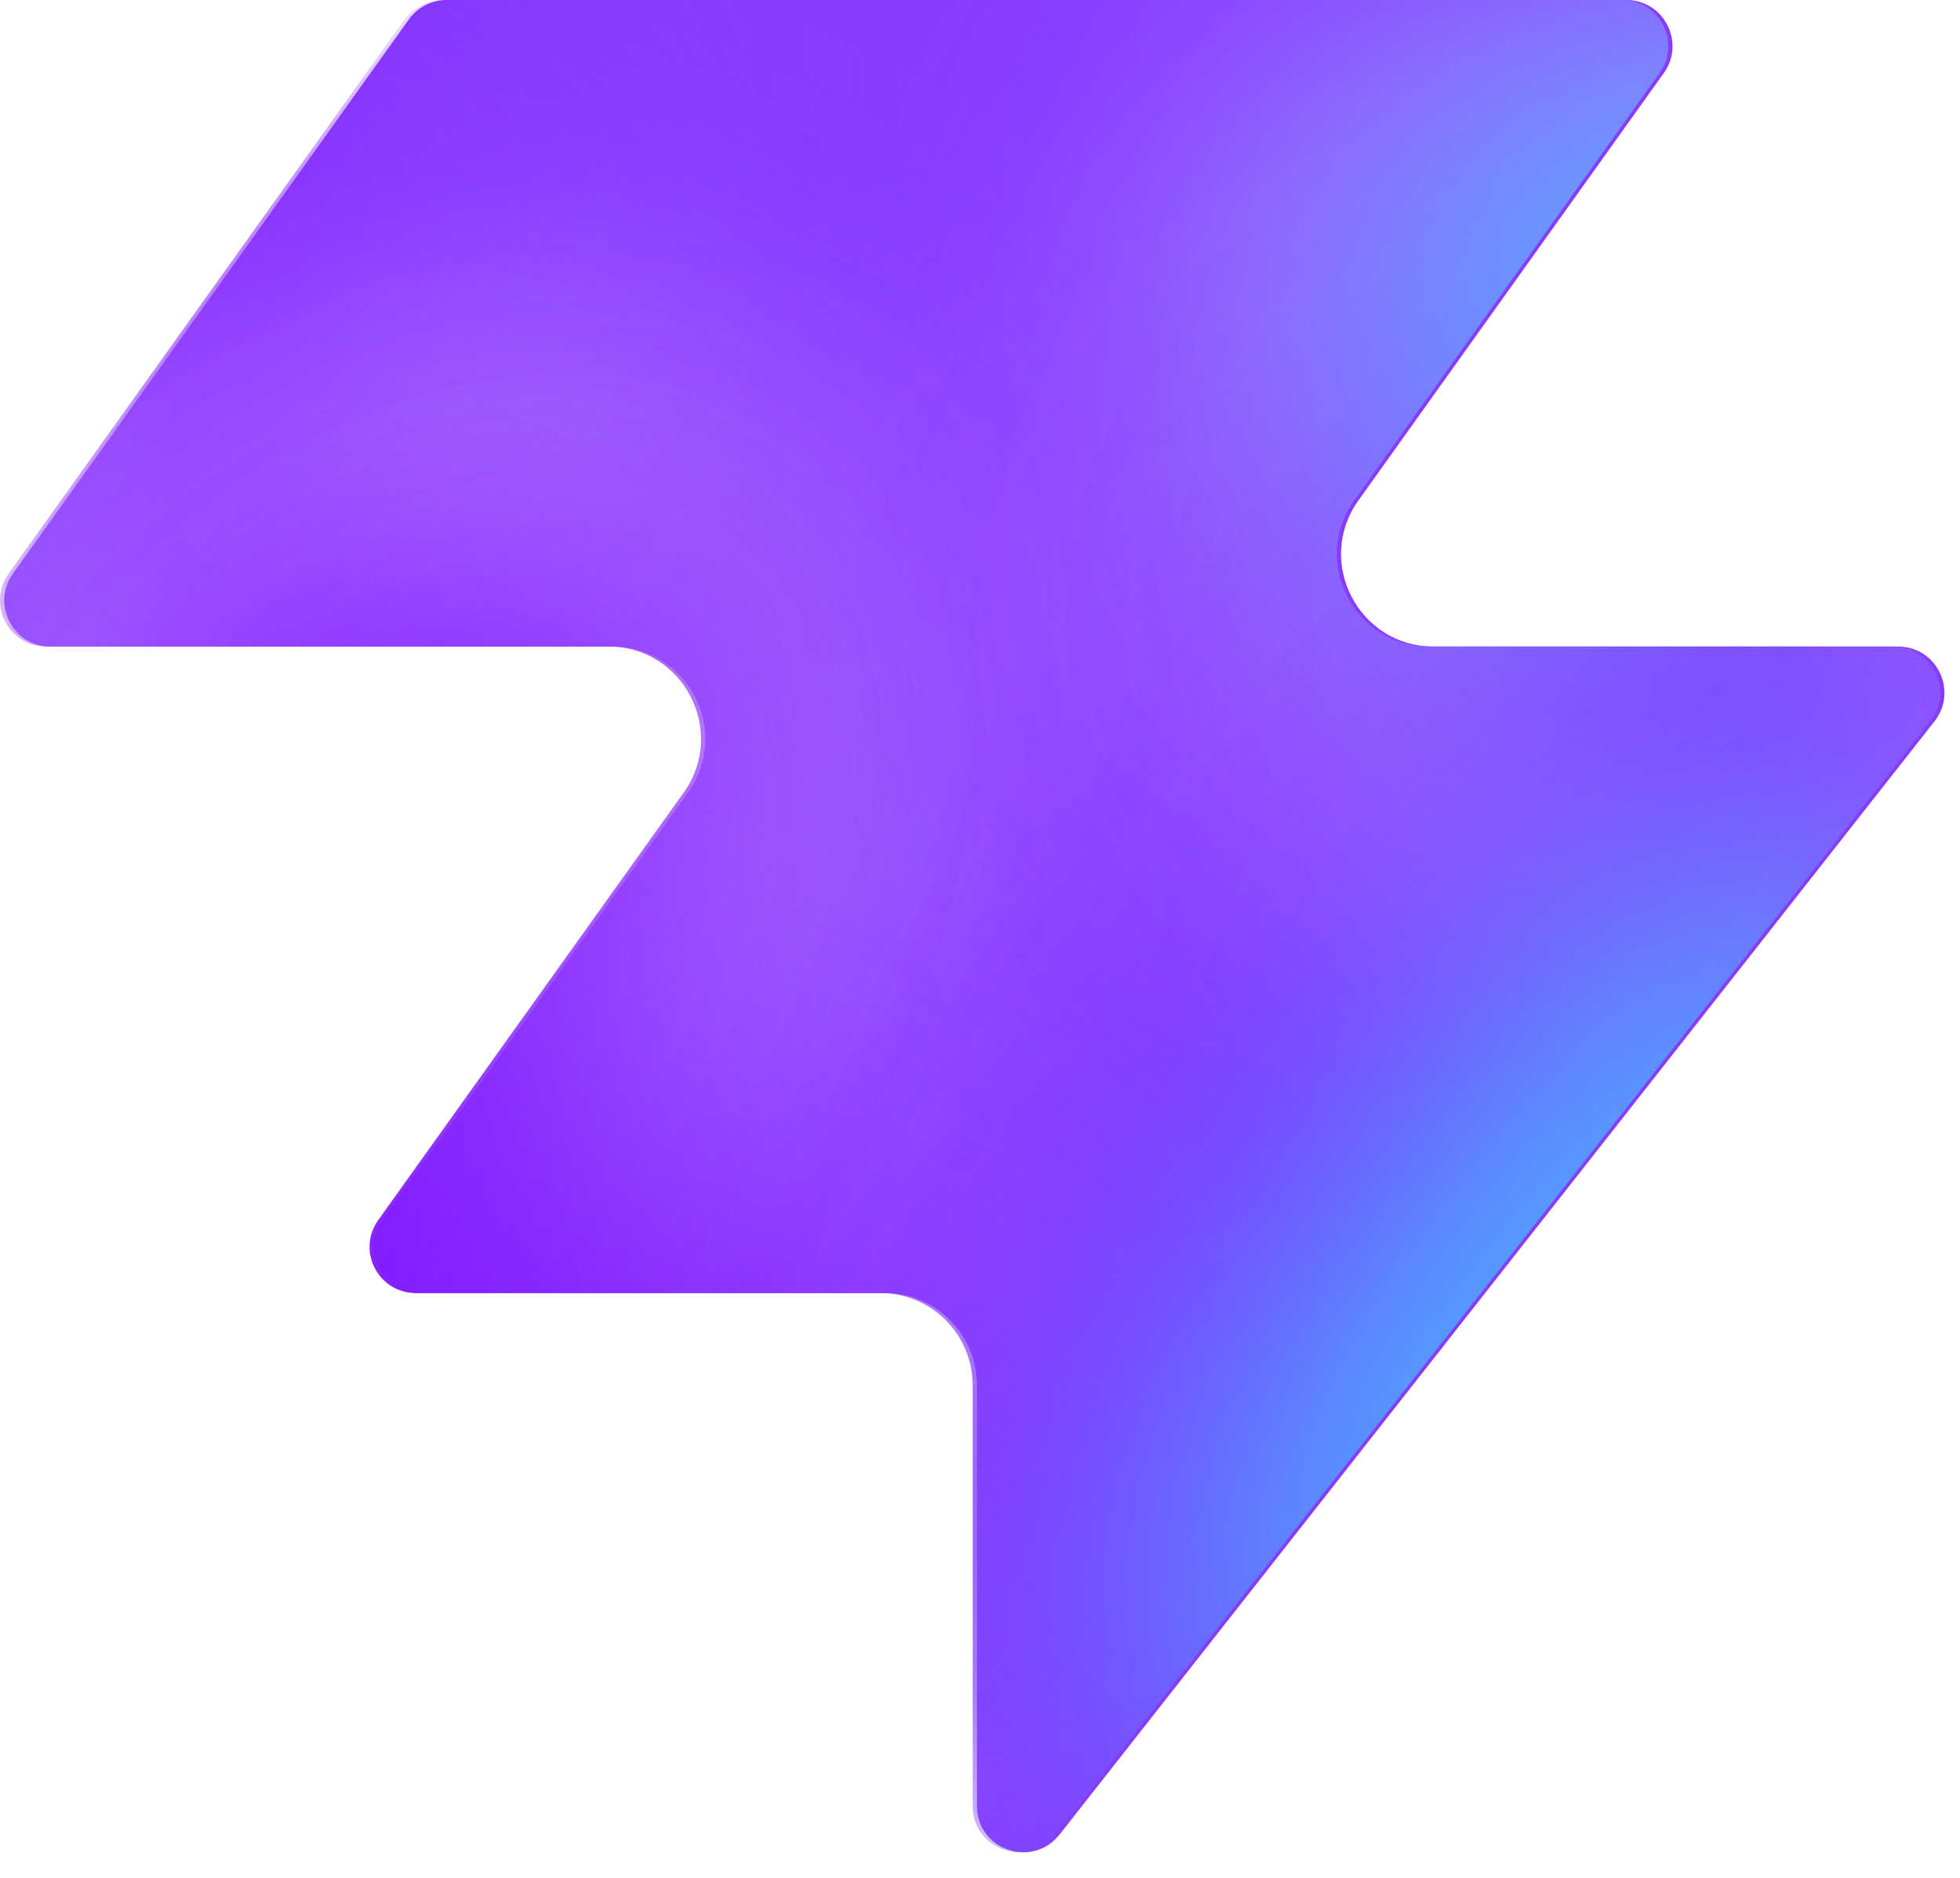
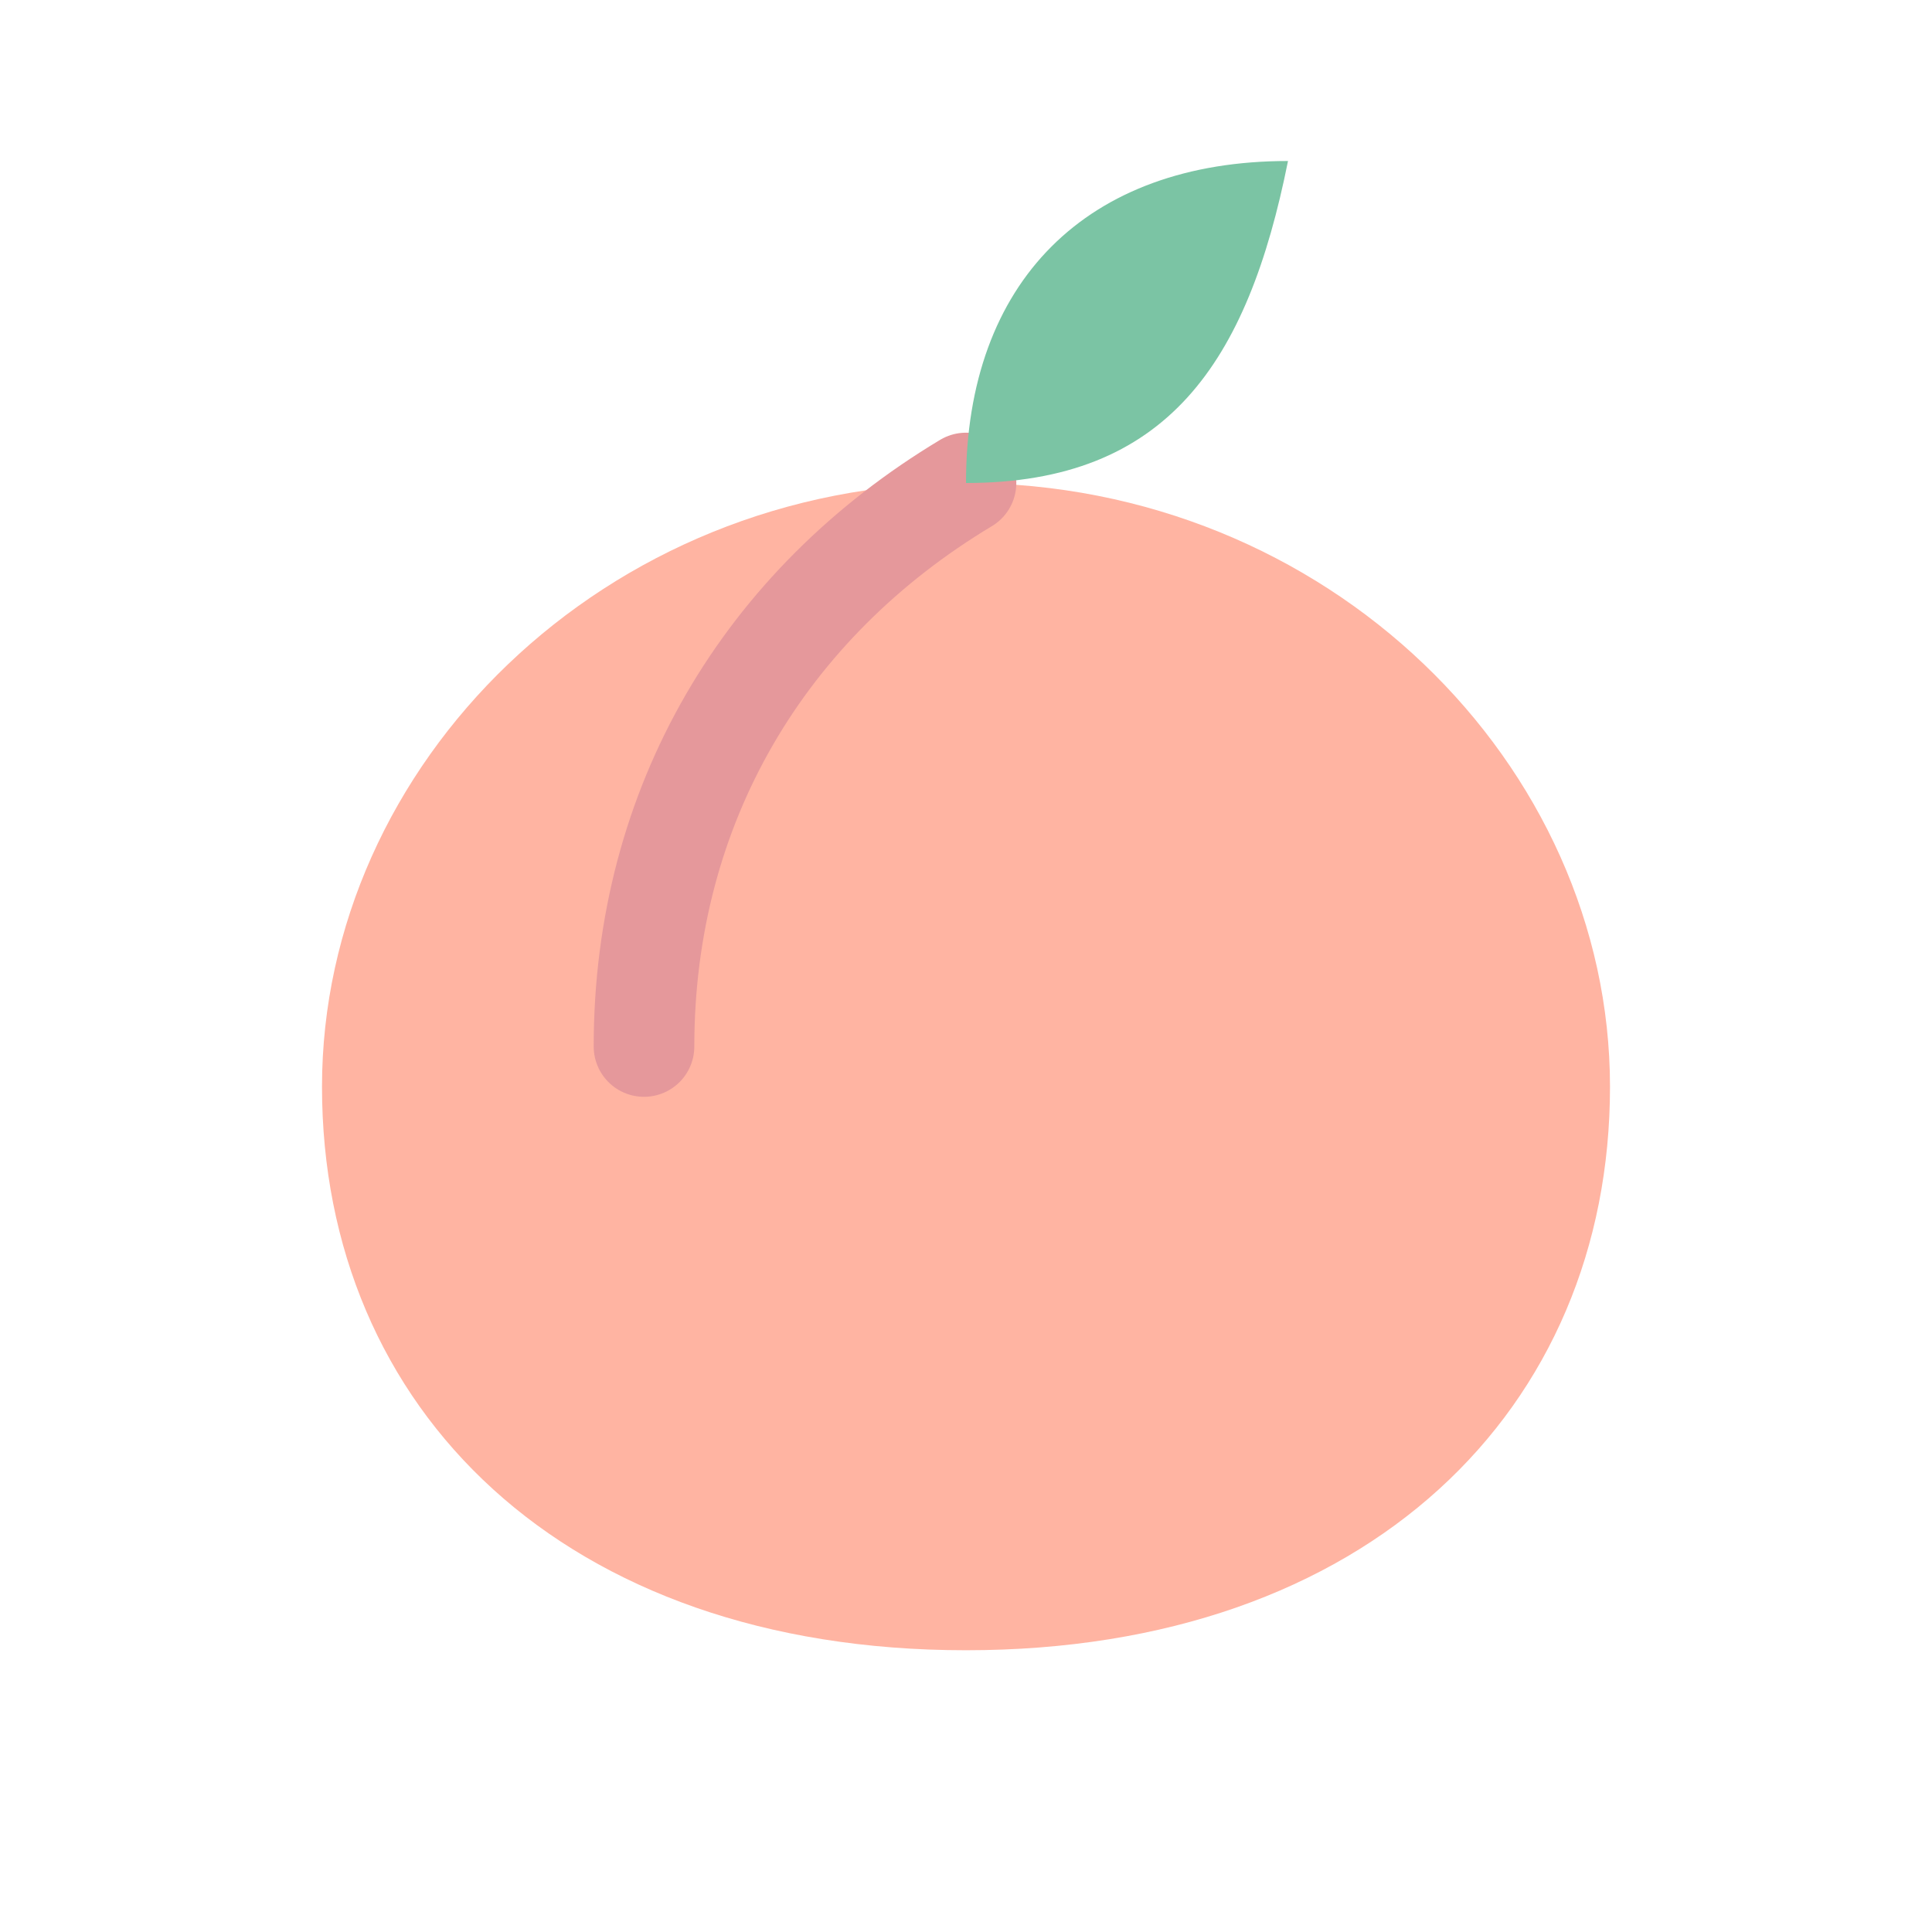
- <svg xmlns="http://www.w3.org/2000/svg" width="48" height="46" fill="none" viewBox="0 0 48 46">
-   <path fill="#863bff" d="M25.946 44.938c-.664.845-2.021.375-2.021-.698V33.937a2.26 2.26 0 0 0-2.262-2.262H10.287c-.92 0-1.456-1.04-.92-1.788l7.48-10.471c1.07-1.497 0-3.578-1.842-3.578H1.237c-.92 0-1.456-1.04-.92-1.788L10.013.474c.214-.297.556-.474.92-.474h28.894c.92 0 1.456 1.04.92 1.788l-7.48 10.471c-1.07 1.498 0 3.579 1.842 3.579h11.377c.943 0 1.473 1.088.89 1.83L25.947 44.94z" style="fill:#863bff;fill:color(display-p3 .525 .23 1);fill-opacity:1" />
-   <mask id="a" width="48" height="46" x="0" y="0" maskUnits="userSpaceOnUse" style="mask-type:alpha">
-     <path fill="#000" d="M25.842 44.938c-.664.844-2.021.375-2.021-.698V33.937a2.26 2.26 0 0 0-2.262-2.262H10.183c-.92 0-1.456-1.04-.92-1.788l7.48-10.471c1.07-1.498 0-3.579-1.842-3.579H1.133c-.92 0-1.456-1.04-.92-1.787L9.91.473c.214-.297.556-.474.92-.474h28.894c.92 0 1.456 1.04.92 1.788l-7.48 10.471c-1.07 1.498 0 3.578 1.842 3.578h11.377c.943 0 1.473 1.088.89 1.832L25.843 44.94z" style="fill:#000;fill-opacity:1" />
-   </mask>
-   <g mask="url(#a)">
-     <g filter="url(#b)">
-       <ellipse cx="5.508" cy="14.704" fill="#ede6ff" rx="5.508" ry="14.704" style="fill:#ede6ff;fill:color(display-p3 .927 .903 1);fill-opacity:1" transform="matrix(.00324 1 1 -.00324 -4.47 31.516)" />
-     </g>
-     <g filter="url(#c)">
-       <ellipse cx="10.399" cy="29.851" fill="#ede6ff" rx="10.399" ry="29.851" style="fill:#ede6ff;fill:color(display-p3 .927 .903 1);fill-opacity:1" transform="matrix(.00324 1 1 -.00324 -39.328 7.883)" />
-     </g>
-     <g filter="url(#d)">
-       <ellipse cx="5.508" cy="30.487" fill="#7e14ff" rx="5.508" ry="30.487" style="fill:#7e14ff;fill:color(display-p3 .492 .077 1);fill-opacity:1" transform="rotate(89.814 -25.913 -14.639)scale(1 -1)" />
-     </g>
-     <g filter="url(#e)">
-       <ellipse cx="5.508" cy="30.599" fill="#7e14ff" rx="5.508" ry="30.599" style="fill:#7e14ff;fill:color(display-p3 .492 .077 1);fill-opacity:1" transform="rotate(89.814 -32.644 -3.334)scale(1 -1)" />
-     </g>
-     <g filter="url(#f)">
-       <ellipse cx="5.508" cy="30.599" fill="#7e14ff" rx="5.508" ry="30.599" style="fill:#7e14ff;fill:color(display-p3 .492 .077 1);fill-opacity:1" transform="matrix(.00324 1 1 -.00324 -34.34 30.47)" />
-     </g>
-     <g filter="url(#g)">
-       <ellipse cx="14.072" cy="22.078" fill="#ede6ff" rx="14.072" ry="22.078" style="fill:#ede6ff;fill:color(display-p3 .927 .903 1);fill-opacity:1" transform="rotate(93.35 24.506 48.493)scale(-1 1)" />
-     </g>
-     <g filter="url(#h)">
-       <ellipse cx="3.47" cy="21.501" fill="#7e14ff" rx="3.47" ry="21.501" style="fill:#7e14ff;fill:color(display-p3 .492 .077 1);fill-opacity:1" transform="rotate(89.009 28.708 47.59)scale(-1 1)" />
-     </g>
-     <g filter="url(#i)">
-       <ellipse cx="3.47" cy="21.501" fill="#7e14ff" rx="3.47" ry="21.501" style="fill:#7e14ff;fill:color(display-p3 .492 .077 1);fill-opacity:1" transform="rotate(89.009 28.708 47.59)scale(-1 1)" />
-     </g>
-     <g filter="url(#j)">
-       <ellipse cx=".387" cy="8.972" fill="#7e14ff" rx="4.407" ry="29.108" style="fill:#7e14ff;fill:color(display-p3 .492 .077 1);fill-opacity:1" transform="rotate(39.51 .387 8.972)" />
-     </g>
-     <g filter="url(#k)">
-       <ellipse cx="47.523" cy="-6.092" fill="#7e14ff" rx="4.407" ry="29.108" style="fill:#7e14ff;fill:color(display-p3 .492 .077 1);fill-opacity:1" transform="rotate(37.892 47.523 -6.092)" />
-     </g>
-     <g filter="url(#l)">
-       <ellipse cx="41.412" cy="6.333" fill="#47bfff" rx="5.971" ry="9.665" style="fill:#47bfff;fill:color(display-p3 .28 .748 1);fill-opacity:1" transform="rotate(37.892 41.412 6.333)" />
-     </g>
-     <g filter="url(#m)">
-       <ellipse cx="-1.879" cy="38.332" fill="#7e14ff" rx="4.407" ry="29.108" style="fill:#7e14ff;fill:color(display-p3 .492 .077 1);fill-opacity:1" transform="rotate(37.892 -1.88 38.332)" />
-     </g>
-     <g filter="url(#n)">
-       <ellipse cx="-1.879" cy="38.332" fill="#7e14ff" rx="4.407" ry="29.108" style="fill:#7e14ff;fill:color(display-p3 .492 .077 1);fill-opacity:1" transform="rotate(37.892 -1.88 38.332)" />
-     </g>
-     <g filter="url(#o)">
-       <ellipse cx="35.651" cy="29.907" fill="#7e14ff" rx="4.407" ry="29.108" style="fill:#7e14ff;fill:color(display-p3 .492 .077 1);fill-opacity:1" transform="rotate(37.892 35.651 29.907)" />
-     </g>
-     <g filter="url(#p)">
-       <ellipse cx="38.418" cy="32.4" fill="#47bfff" rx="5.971" ry="15.297" style="fill:#47bfff;fill:color(display-p3 .28 .748 1);fill-opacity:1" transform="rotate(37.892 38.418 32.4)" />
-     </g>
-   </g>
-   <defs>
-     <filter id="b" width="60.045" height="41.654" x="-19.77" y="16.149" color-interpolation-filters="sRGB" filterUnits="userSpaceOnUse">
-       <feFlood flood-opacity="0" result="BackgroundImageFix" />
-       <feBlend in="SourceGraphic" in2="BackgroundImageFix" result="shape" />
-       <feGaussianBlur result="effect1_foregroundBlur_2002_17158" stdDeviation="7.659" />
-     </filter>
-     <filter id="c" width="90.34" height="51.437" x="-54.613" y="-7.533" color-interpolation-filters="sRGB" filterUnits="userSpaceOnUse">
-       <feFlood flood-opacity="0" result="BackgroundImageFix" />
-       <feBlend in="SourceGraphic" in2="BackgroundImageFix" result="shape" />
-       <feGaussianBlur result="effect1_foregroundBlur_2002_17158" stdDeviation="7.659" />
-     </filter>
-     <filter id="d" width="79.355" height="29.4" x="-49.64" y="2.03" color-interpolation-filters="sRGB" filterUnits="userSpaceOnUse">
-       <feFlood flood-opacity="0" result="BackgroundImageFix" />
-       <feBlend in="SourceGraphic" in2="BackgroundImageFix" result="shape" />
-       <feGaussianBlur result="effect1_foregroundBlur_2002_17158" stdDeviation="4.596" />
-     </filter>
-     <filter id="e" width="79.579" height="29.4" x="-45.045" y="20.029" color-interpolation-filters="sRGB" filterUnits="userSpaceOnUse">
-       <feFlood flood-opacity="0" result="BackgroundImageFix" />
-       <feBlend in="SourceGraphic" in2="BackgroundImageFix" result="shape" />
-       <feGaussianBlur result="effect1_foregroundBlur_2002_17158" stdDeviation="4.596" />
-     </filter>
-     <filter id="f" width="79.579" height="29.4" x="-43.513" y="21.178" color-interpolation-filters="sRGB" filterUnits="userSpaceOnUse">
-       <feFlood flood-opacity="0" result="BackgroundImageFix" />
-       <feBlend in="SourceGraphic" in2="BackgroundImageFix" result="shape" />
-       <feGaussianBlur result="effect1_foregroundBlur_2002_17158" stdDeviation="4.596" />
-     </filter>
-     <filter id="g" width="74.749" height="58.852" x="15.756" y="-17.901" color-interpolation-filters="sRGB" filterUnits="userSpaceOnUse">
-       <feFlood flood-opacity="0" result="BackgroundImageFix" />
-       <feBlend in="SourceGraphic" in2="BackgroundImageFix" result="shape" />
-       <feGaussianBlur result="effect1_foregroundBlur_2002_17158" stdDeviation="7.659" />
-     </filter>
-     <filter id="h" width="61.377" height="25.362" x="23.548" y="2.284" color-interpolation-filters="sRGB" filterUnits="userSpaceOnUse">
-       <feFlood flood-opacity="0" result="BackgroundImageFix" />
-       <feBlend in="SourceGraphic" in2="BackgroundImageFix" result="shape" />
-       <feGaussianBlur result="effect1_foregroundBlur_2002_17158" stdDeviation="4.596" />
-     </filter>
-     <filter id="i" width="61.377" height="25.362" x="23.548" y="2.284" color-interpolation-filters="sRGB" filterUnits="userSpaceOnUse">
-       <feFlood flood-opacity="0" result="BackgroundImageFix" />
-       <feBlend in="SourceGraphic" in2="BackgroundImageFix" result="shape" />
-       <feGaussianBlur result="effect1_foregroundBlur_2002_17158" stdDeviation="4.596" />
-     </filter>
-     <filter id="j" width="56.045" height="63.649" x="-27.636" y="-22.853" color-interpolation-filters="sRGB" filterUnits="userSpaceOnUse">
-       <feFlood flood-opacity="0" result="BackgroundImageFix" />
-       <feBlend in="SourceGraphic" in2="BackgroundImageFix" result="shape" />
-       <feGaussianBlur result="effect1_foregroundBlur_2002_17158" stdDeviation="4.596" />
-     </filter>
-     <filter id="k" width="54.814" height="64.646" x="20.116" y="-38.415" color-interpolation-filters="sRGB" filterUnits="userSpaceOnUse">
-       <feFlood flood-opacity="0" result="BackgroundImageFix" />
-       <feBlend in="SourceGraphic" in2="BackgroundImageFix" result="shape" />
-       <feGaussianBlur result="effect1_foregroundBlur_2002_17158" stdDeviation="4.596" />
-     </filter>
-     <filter id="l" width="33.541" height="35.313" x="24.641" y="-11.323" color-interpolation-filters="sRGB" filterUnits="userSpaceOnUse">
-       <feFlood flood-opacity="0" result="BackgroundImageFix" />
-       <feBlend in="SourceGraphic" in2="BackgroundImageFix" result="shape" />
-       <feGaussianBlur result="effect1_foregroundBlur_2002_17158" stdDeviation="4.596" />
-     </filter>
-     <filter id="m" width="54.814" height="64.646" x="-29.286" y="6.009" color-interpolation-filters="sRGB" filterUnits="userSpaceOnUse">
-       <feFlood flood-opacity="0" result="BackgroundImageFix" />
-       <feBlend in="SourceGraphic" in2="BackgroundImageFix" result="shape" />
-       <feGaussianBlur result="effect1_foregroundBlur_2002_17158" stdDeviation="4.596" />
-     </filter>
-     <filter id="n" width="54.814" height="64.646" x="-29.286" y="6.009" color-interpolation-filters="sRGB" filterUnits="userSpaceOnUse">
-       <feFlood flood-opacity="0" result="BackgroundImageFix" />
-       <feBlend in="SourceGraphic" in2="BackgroundImageFix" result="shape" />
-       <feGaussianBlur result="effect1_foregroundBlur_2002_17158" stdDeviation="4.596" />
-     </filter>
-     <filter id="o" width="54.814" height="64.646" x="8.244" y="-2.416" color-interpolation-filters="sRGB" filterUnits="userSpaceOnUse">
-       <feFlood flood-opacity="0" result="BackgroundImageFix" />
-       <feBlend in="SourceGraphic" in2="BackgroundImageFix" result="shape" />
-       <feGaussianBlur result="effect1_foregroundBlur_2002_17158" stdDeviation="4.596" />
-     </filter>
-     <filter id="p" width="39.409" height="43.623" x="18.713" y="10.588" color-interpolation-filters="sRGB" filterUnits="userSpaceOnUse">
-       <feFlood flood-opacity="0" result="BackgroundImageFix" />
-       <feBlend in="SourceGraphic" in2="BackgroundImageFix" result="shape" />
-       <feGaussianBlur result="effect1_foregroundBlur_2002_17158" stdDeviation="4.596" />
-     </filter>
-   </defs>
+ <svg xmlns="http://www.w3.org/2000/svg" viewBox="0 0 48 48">
+   <path d="M24 12c-9 0-16 7-16 15 0 8 6 14 16 14s16-6 16-14c0-8-7-15-16-15z" fill="#FFB4A2" />
+   <path d="M24 12c-5 3-8 8-8 14" stroke="#E5989B" stroke-width="2.5" fill="none" stroke-linecap="round" />
+   <path d="M24 12c0-5 3-8 8-8-1 5-3 8-8 8z" fill="#7BC4A4" />
</svg>
